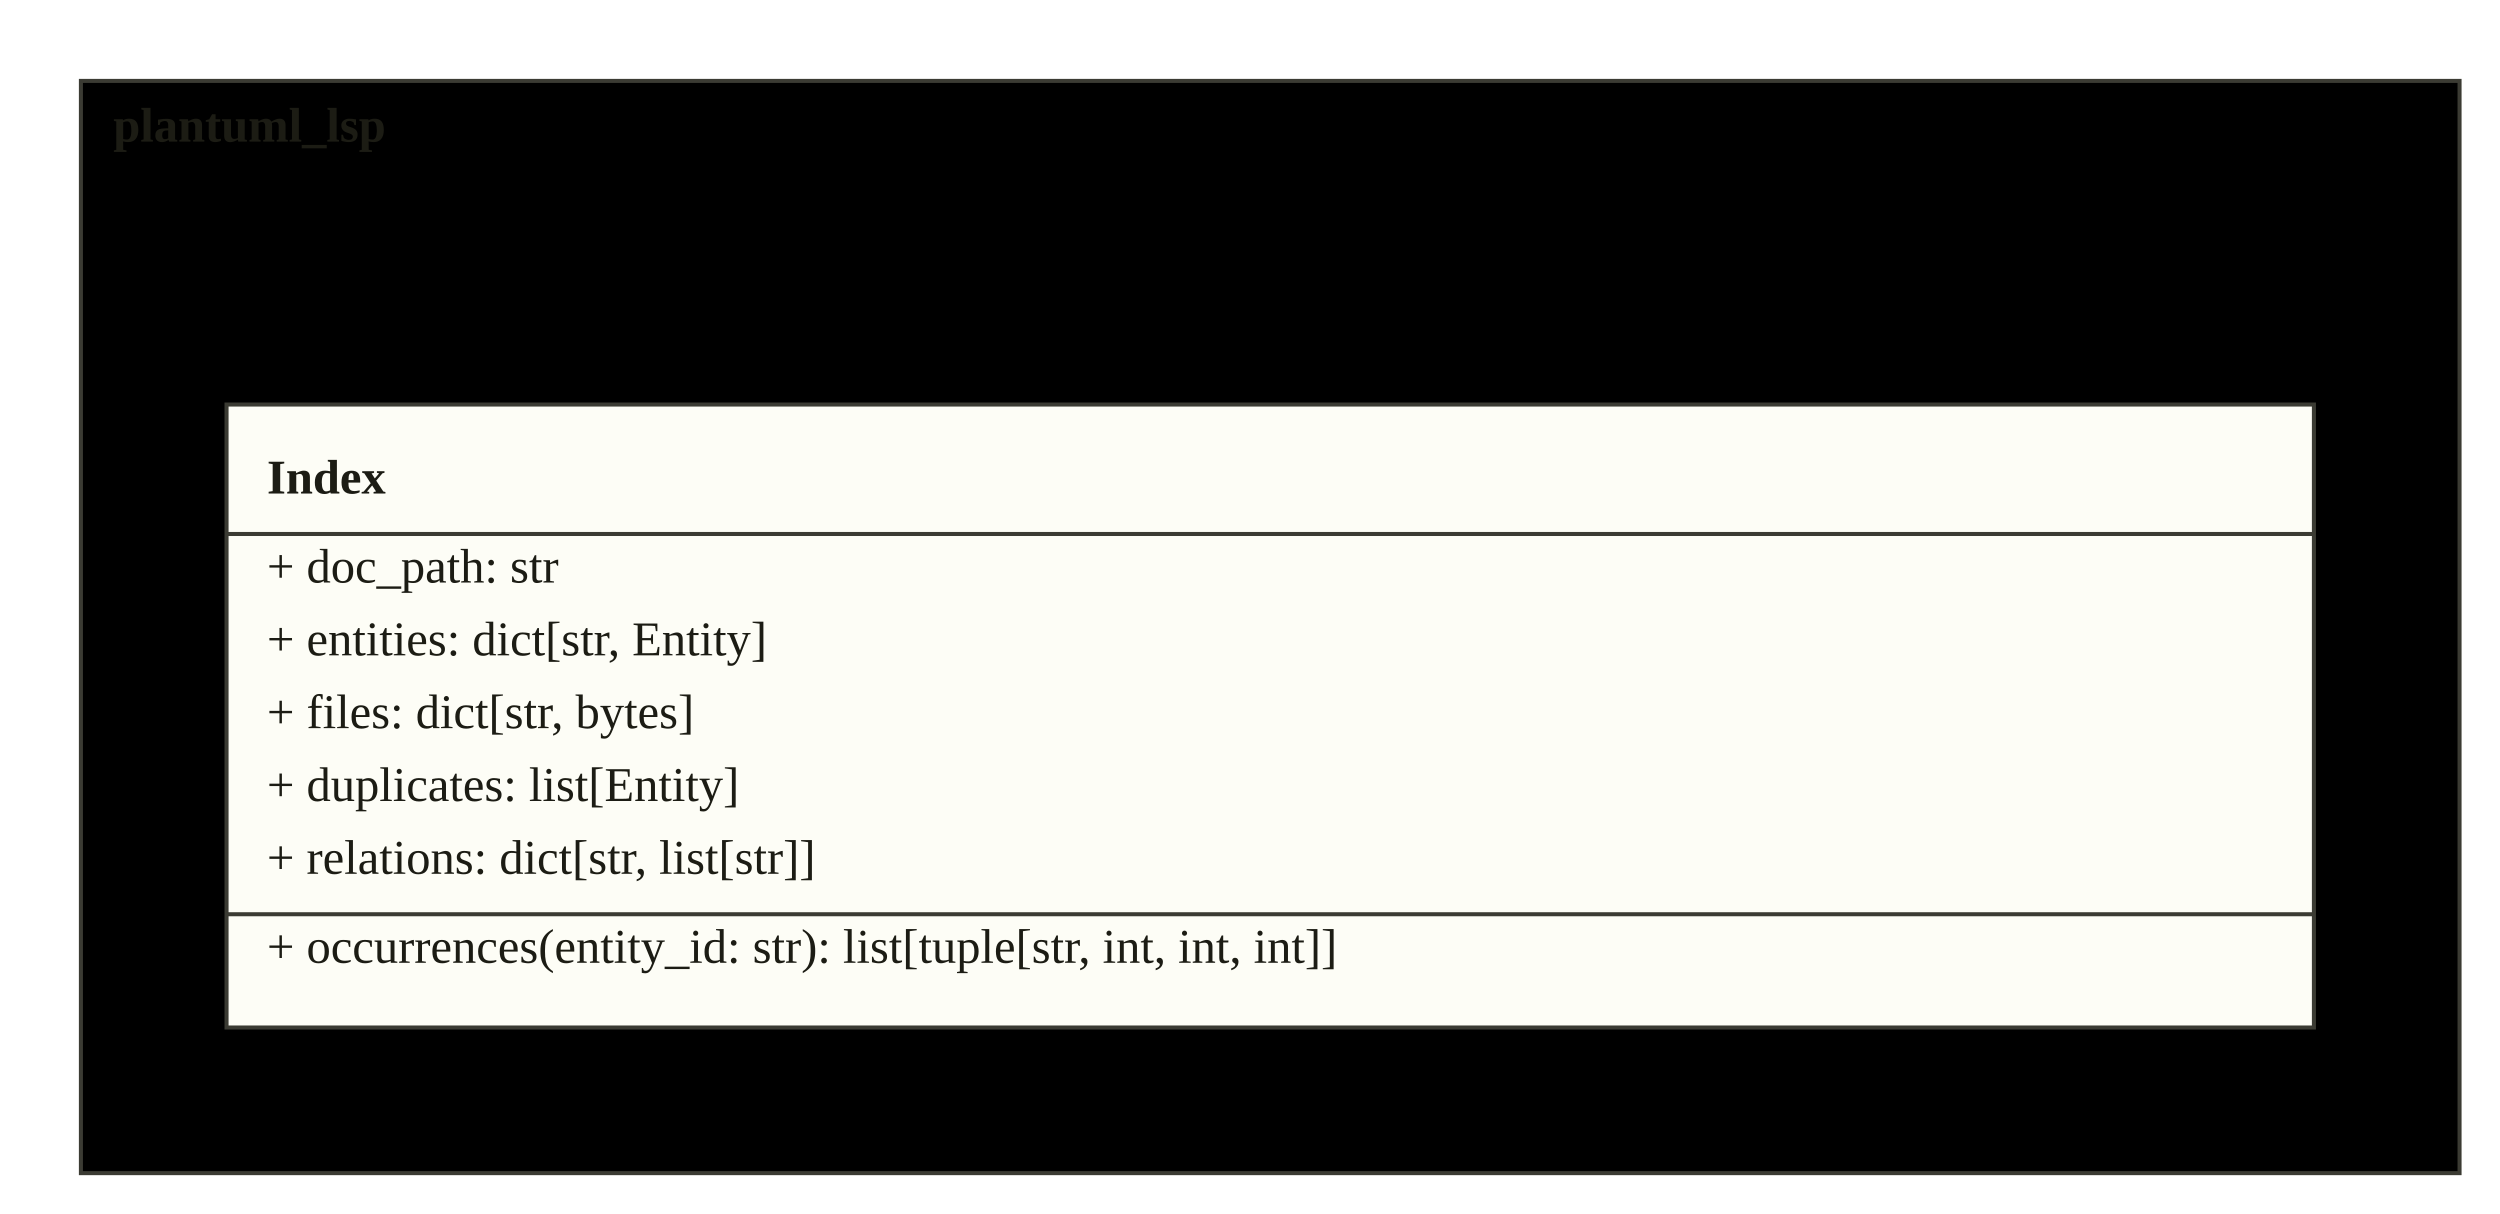
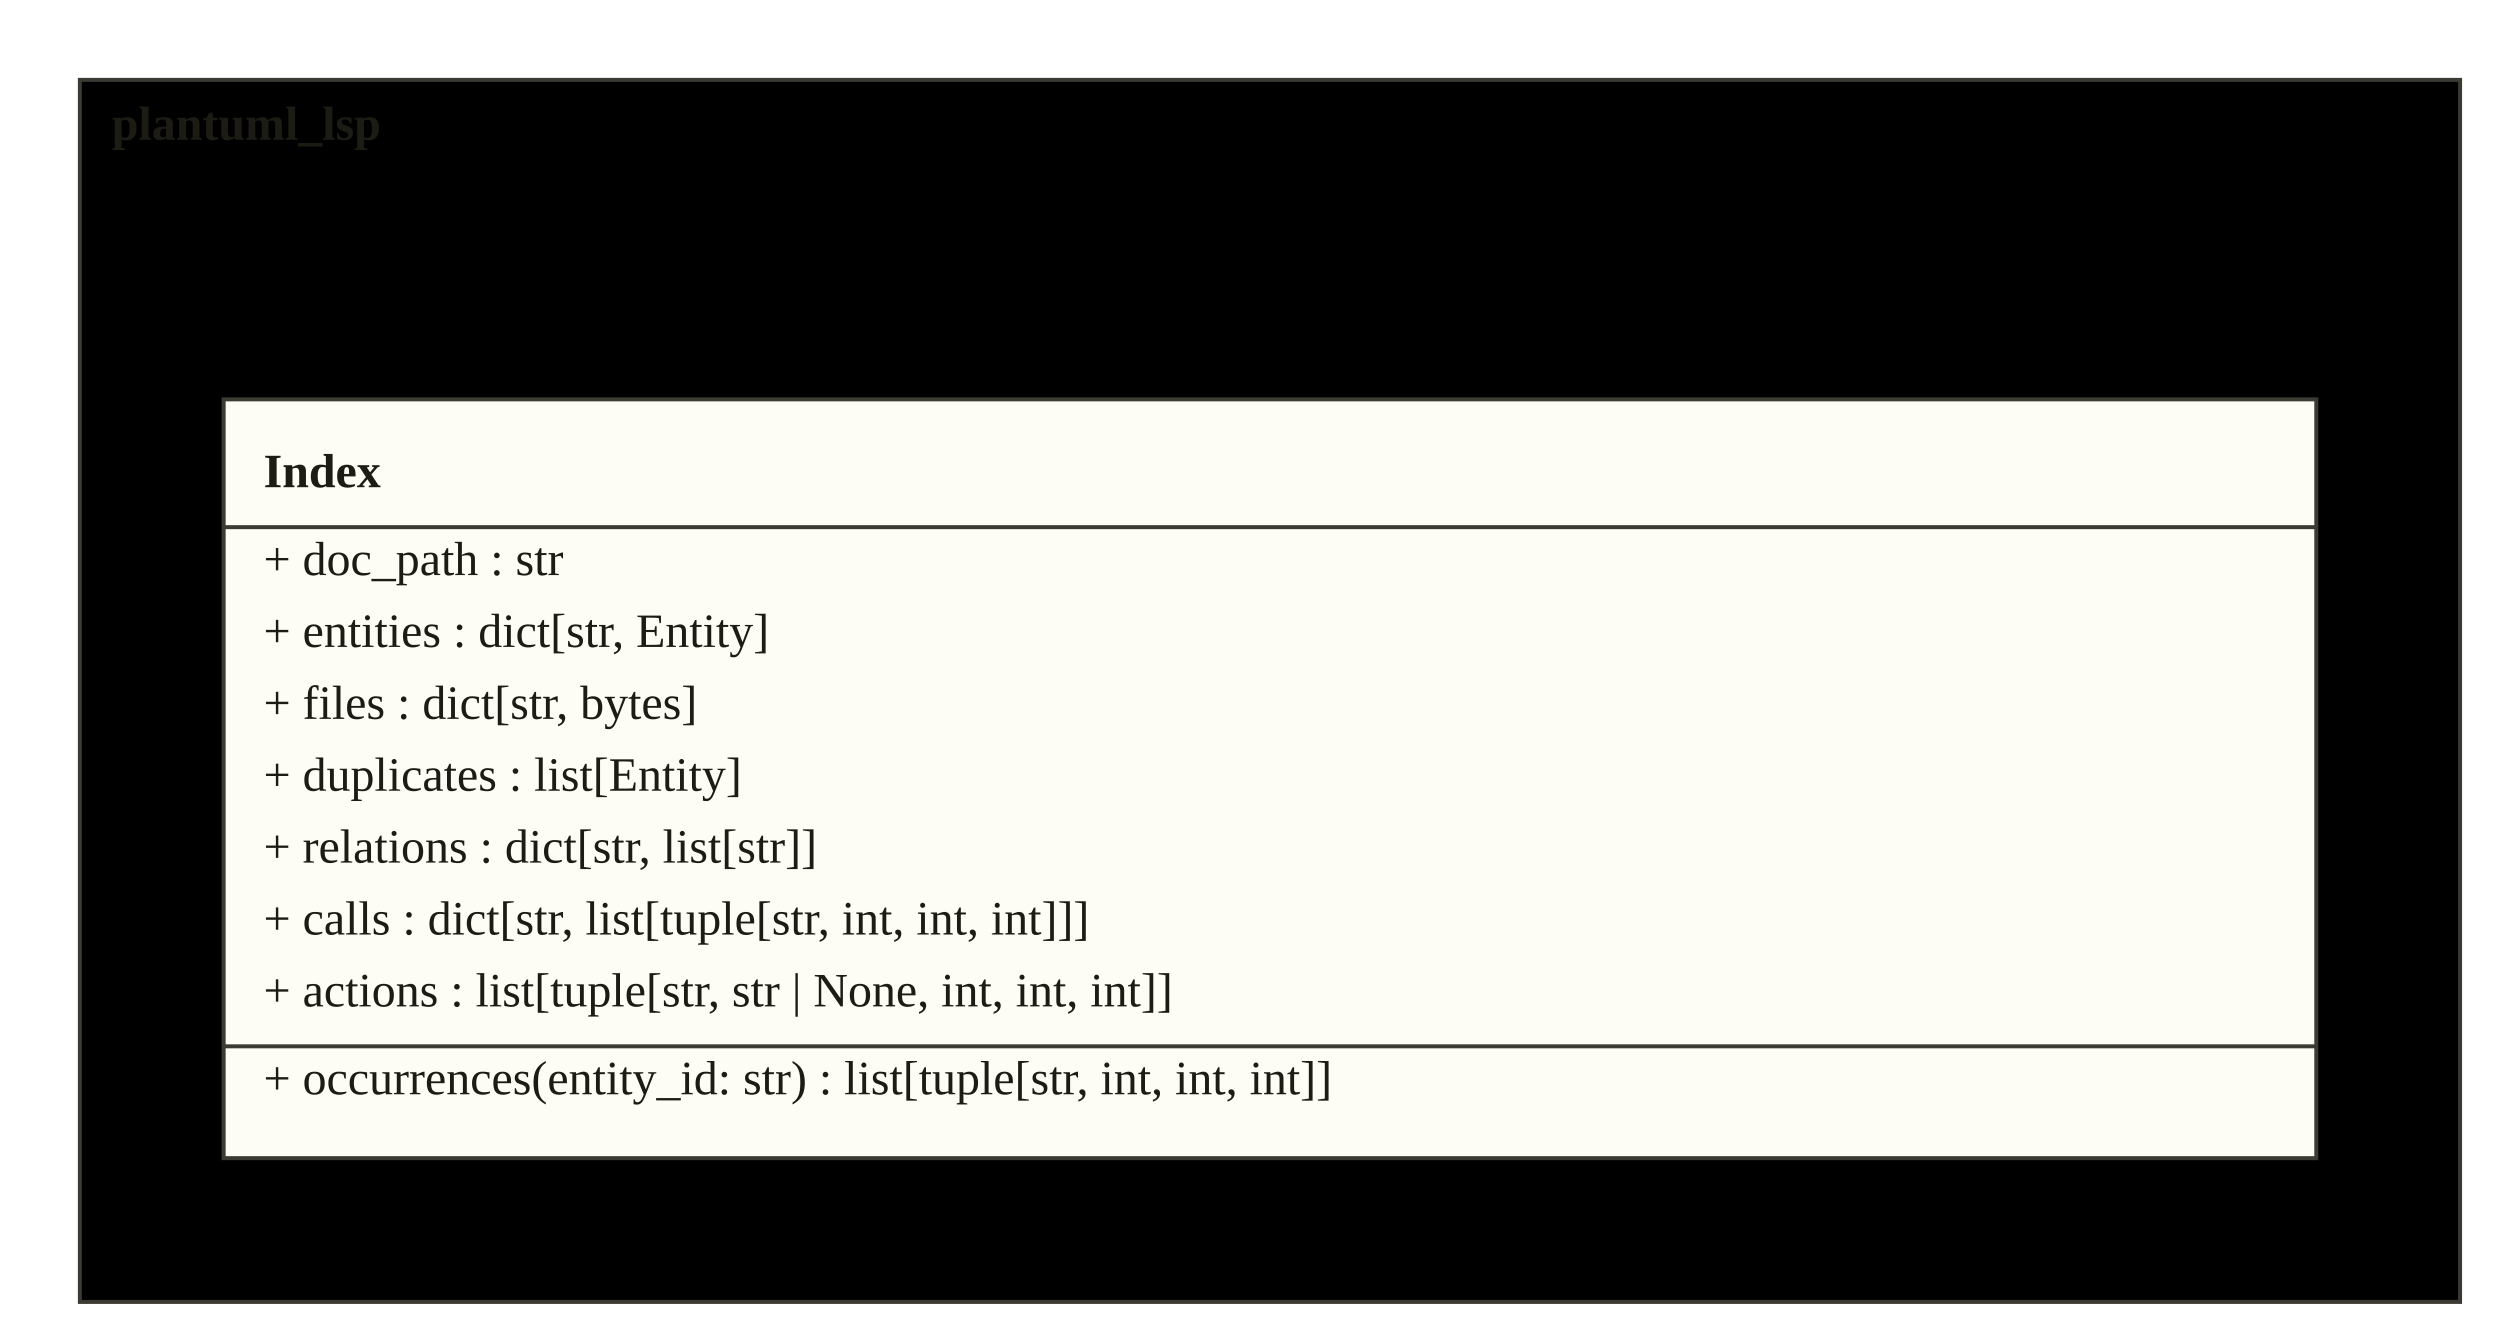
- <svg xmlns="http://www.w3.org/2000/svg" viewBox="-10 -10 618 300" width="618" height="300" class="pr-diagram" role="img">
+ <svg xmlns="http://www.w3.org/2000/svg" viewBox="-10 -10 626 336" width="626" height="336" class="pr-diagram" role="img">
  <style>
  :root { color-scheme: light dark; }
  .pr-diagram { font-family: var(--pr-font, ui-monospace, monospace); font-size: 12px; }
  .pr-box rect { fill: var(--pr-box-fill, #fdfdf6); stroke: var(--pr-stroke, #3b3b33); }
  .pr-container &gt; rect { fill: var(--pr-container-fill, none); stroke: var(--pr-stroke, #3b3b33); stroke-dasharray: none; }
  .pr-note rect { fill: var(--pr-note-fill, #fbf6d9); stroke: var(--pr-stroke, #3b3b33); }
  text { fill: var(--pr-text, #1c1c14); }
  .pr-header { font-weight: 600; }
  .pr-abstract .pr-header { font-style: italic; }
  .pr-sep { stroke: var(--pr-stroke, #3b3b33); }
  .pr-edge { stroke: var(--pr-stroke, #3b3b33); fill: none; }
  .pr-edge-realization, .pr-edge-dependency, .pr-edge-attachment { stroke-dasharray: 6 4; }
</style>
  <defs>
    <marker id="pr-tri" viewBox="0 0 14 12" refX="13" refY="6" markerWidth="14" markerHeight="12" orient="auto">
      <path d="M1,1 L13,6 L1,11 Z" fill="var(--pr-box-fill, #fdfdf6)" stroke="var(--pr-stroke, #3b3b33)" />
    </marker>
    <marker id="pr-diamond-filled" viewBox="0 0 16 10" refX="15" refY="5" markerWidth="16" markerHeight="10" orient="auto">
      <path d="M1,5 L8,1 L15,5 L8,9 Z" fill="var(--pr-stroke, #3b3b33)" />
    </marker>
    <marker id="pr-diamond" viewBox="0 0 16 10" refX="15" refY="5" markerWidth="16" markerHeight="10" orient="auto">
      <path d="M1,5 L8,1 L15,5 L8,9 Z" fill="var(--pr-box-fill, #fdfdf6)" stroke="var(--pr-stroke, #3b3b33)" />
    </marker>
    <marker id="pr-arrow" viewBox="0 0 12 12" refX="11" refY="6" markerWidth="12" markerHeight="12" orient="auto">
      <path d="M1,1 L11,6 L1,11" fill="none" stroke="var(--pr-stroke, #3b3b33)" />
    </marker>
  </defs>
  <g id="plantuml_lsp.index" class="pr-container pr-classifier-namespace">
-     <rect x="28" y="50" width="552" height="212" />
+     <rect x="28" y="50" width="560" height="248" />
    <text class="pr-header" x="36" y="65">index</text>
  </g>
  <g id="plantuml_lsp" class="pr-container pr-classifier-namespace">
-     <rect x="10" y="10" width="588" height="270" />
+     <rect x="10" y="10" width="596" height="306" />
    <text class="pr-header" x="18" y="25">plantuml_lsp</text>
  </g>
  <g id="plantuml_lsp.index.Index" class="pr-box pr-classifier-class">
-     <rect x="46" y="90" width="516" height="154" />
+     <rect x="46" y="90" width="524" height="190" />
    <text class="pr-header" x="56" y="112">Index</text>
-     <line class="pr-sep" x1="46" y1="122" x2="562" y2="122" />
-     <text x="56" y="134">+ doc_path: str</text>
-     <text x="56" y="152">+ entities: dict[str, Entity]</text>
-     <text x="56" y="170">+ files: dict[str, bytes]</text>
-     <text x="56" y="188">+ duplicates: list[Entity]</text>
-     <text x="56" y="206">+ relations: dict[str, list[str]]</text>
-     <line class="pr-sep" x1="46" y1="216" x2="562" y2="216" />
-     <text x="56" y="228">+ occurrences(entity_id: str): list[tuple[str, int, int, int]]</text>
+     <line class="pr-sep" x1="46" y1="122" x2="570" y2="122" />
+     <text x="56" y="134">+ doc_path : str</text>
+     <text x="56" y="152">+ entities : dict[str, Entity]</text>
+     <text x="56" y="170">+ files : dict[str, bytes]</text>
+     <text x="56" y="188">+ duplicates : list[Entity]</text>
+     <text x="56" y="206">+ relations : dict[str, list[str]]</text>
+     <text x="56" y="224">+ calls : dict[str, list[tuple[str, int, int, int]]]</text>
+     <text x="56" y="242">+ actions : list[tuple[str, str | None, int, int, int]]</text>
+     <line class="pr-sep" x1="46" y1="252" x2="570" y2="252" />
+     <text x="56" y="264">+ occurrences(entity_id: str) : list[tuple[str, int, int, int]]</text>
  </g>
</svg>
